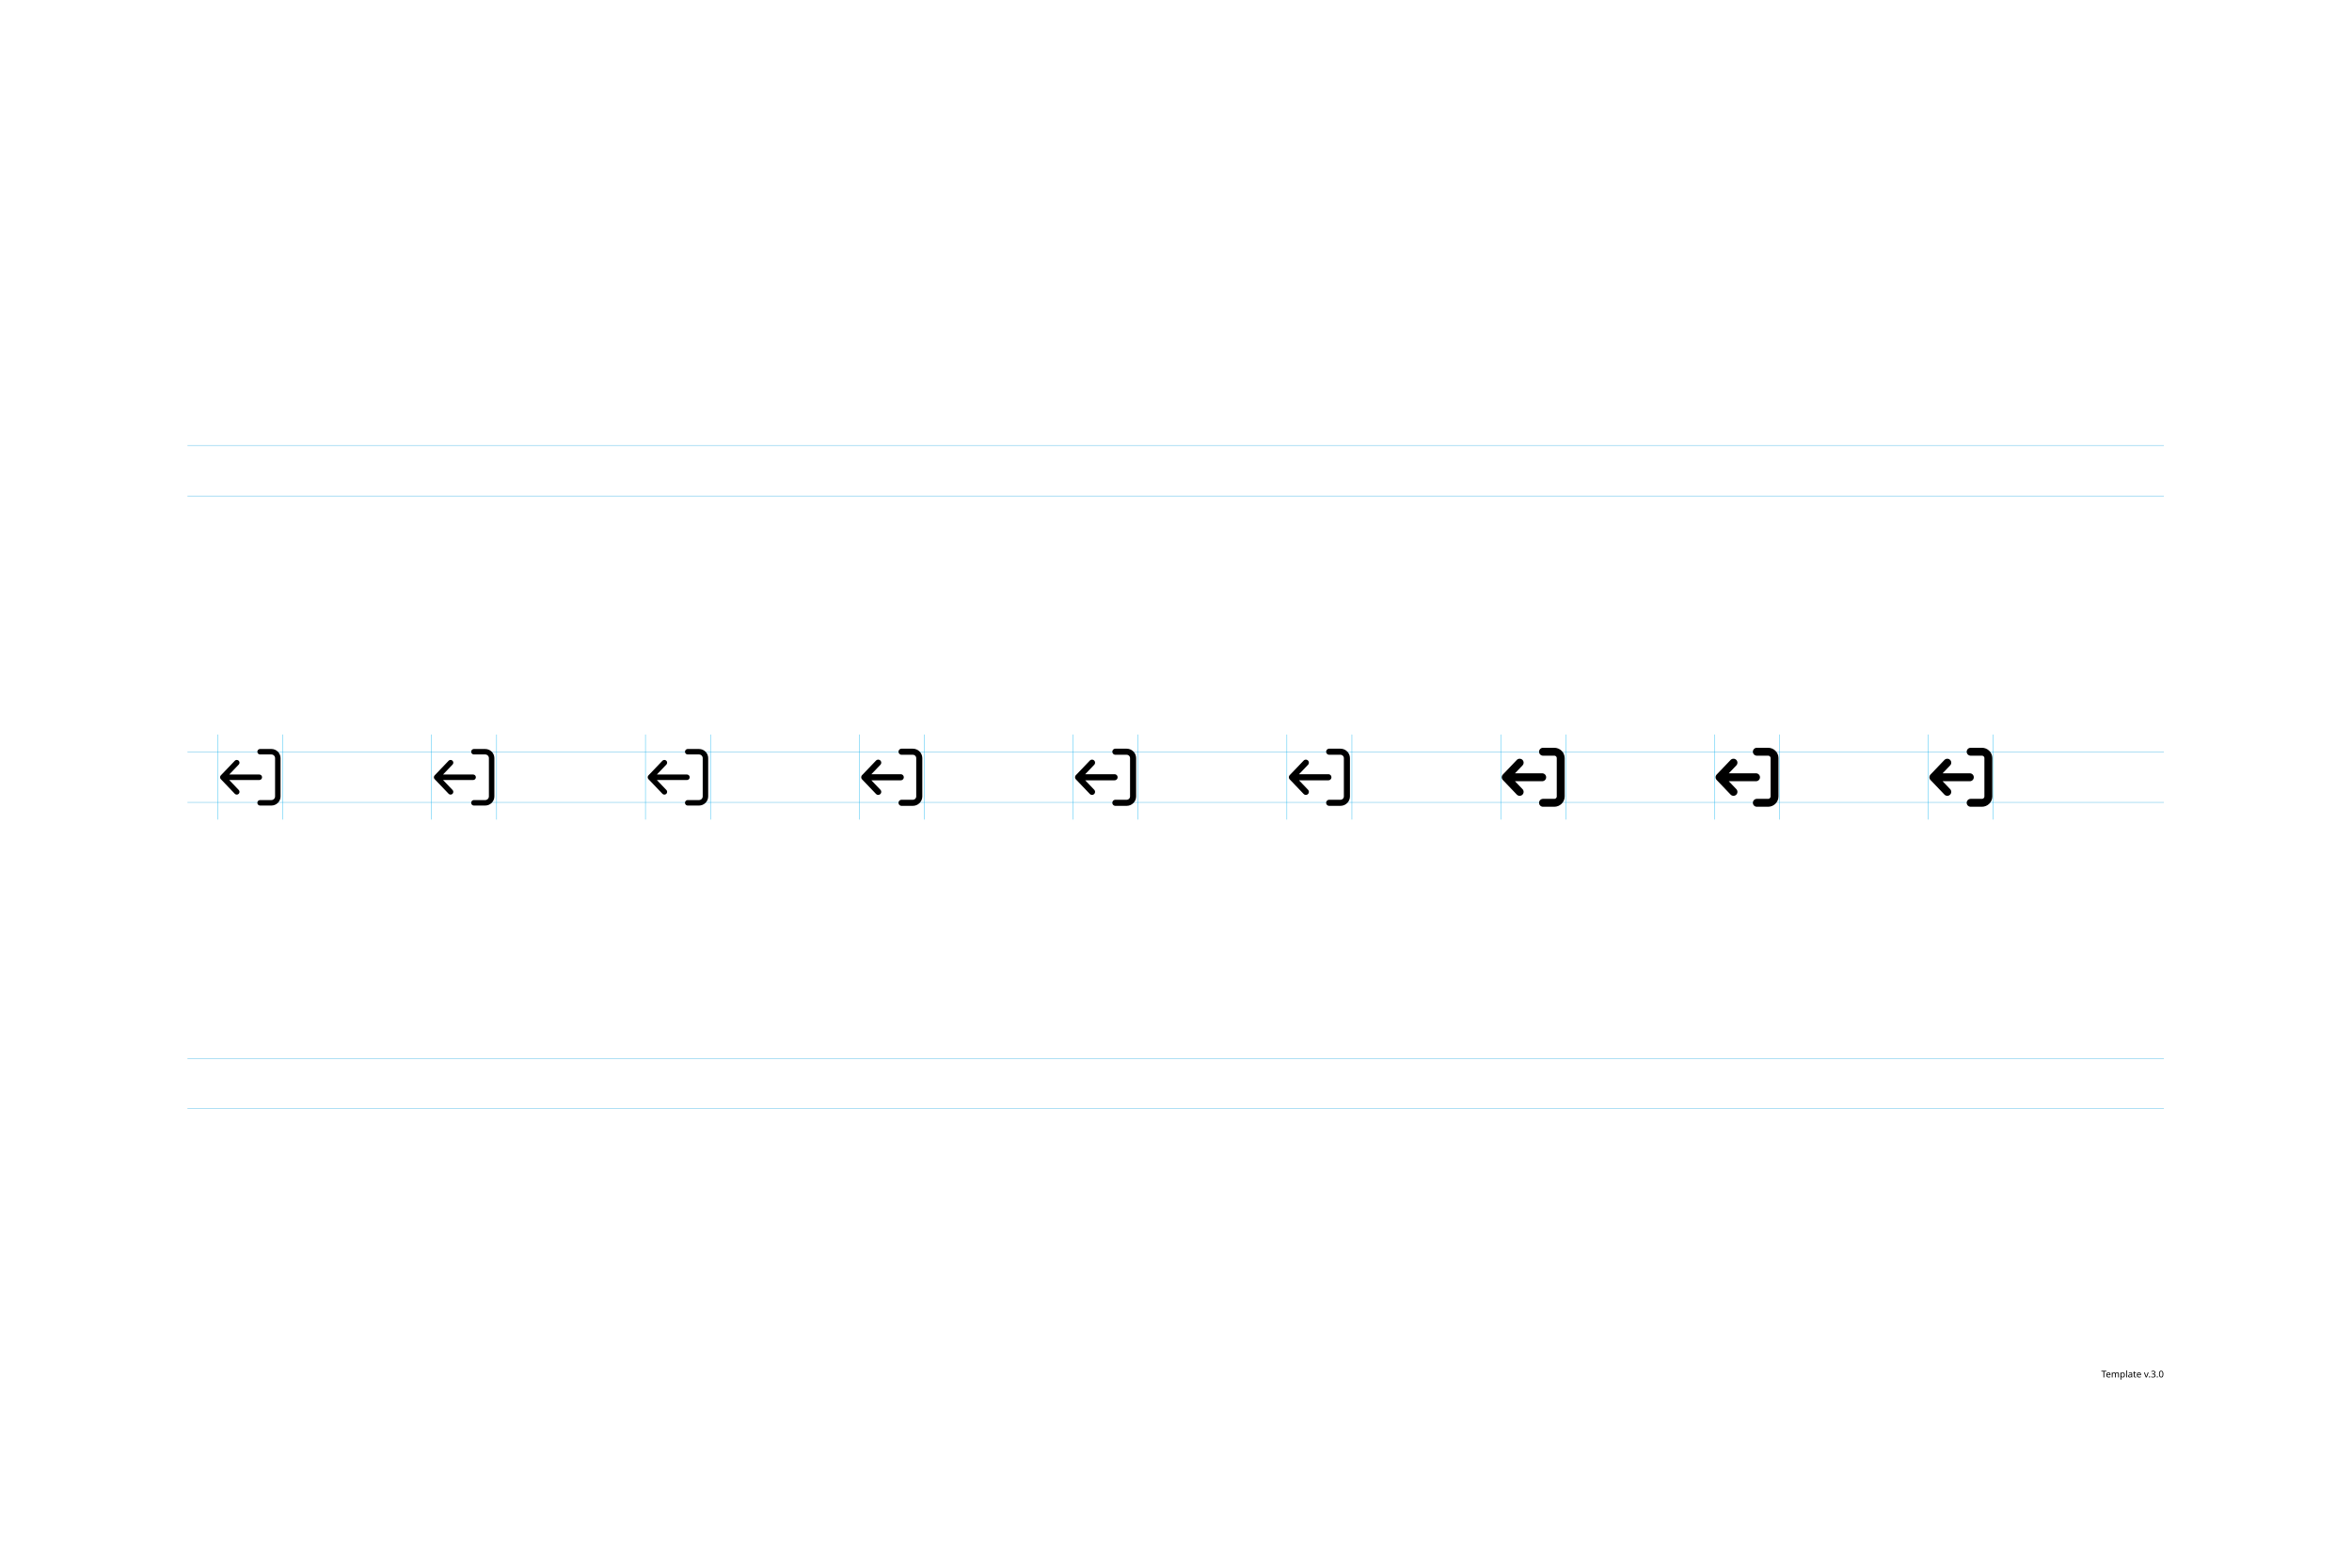
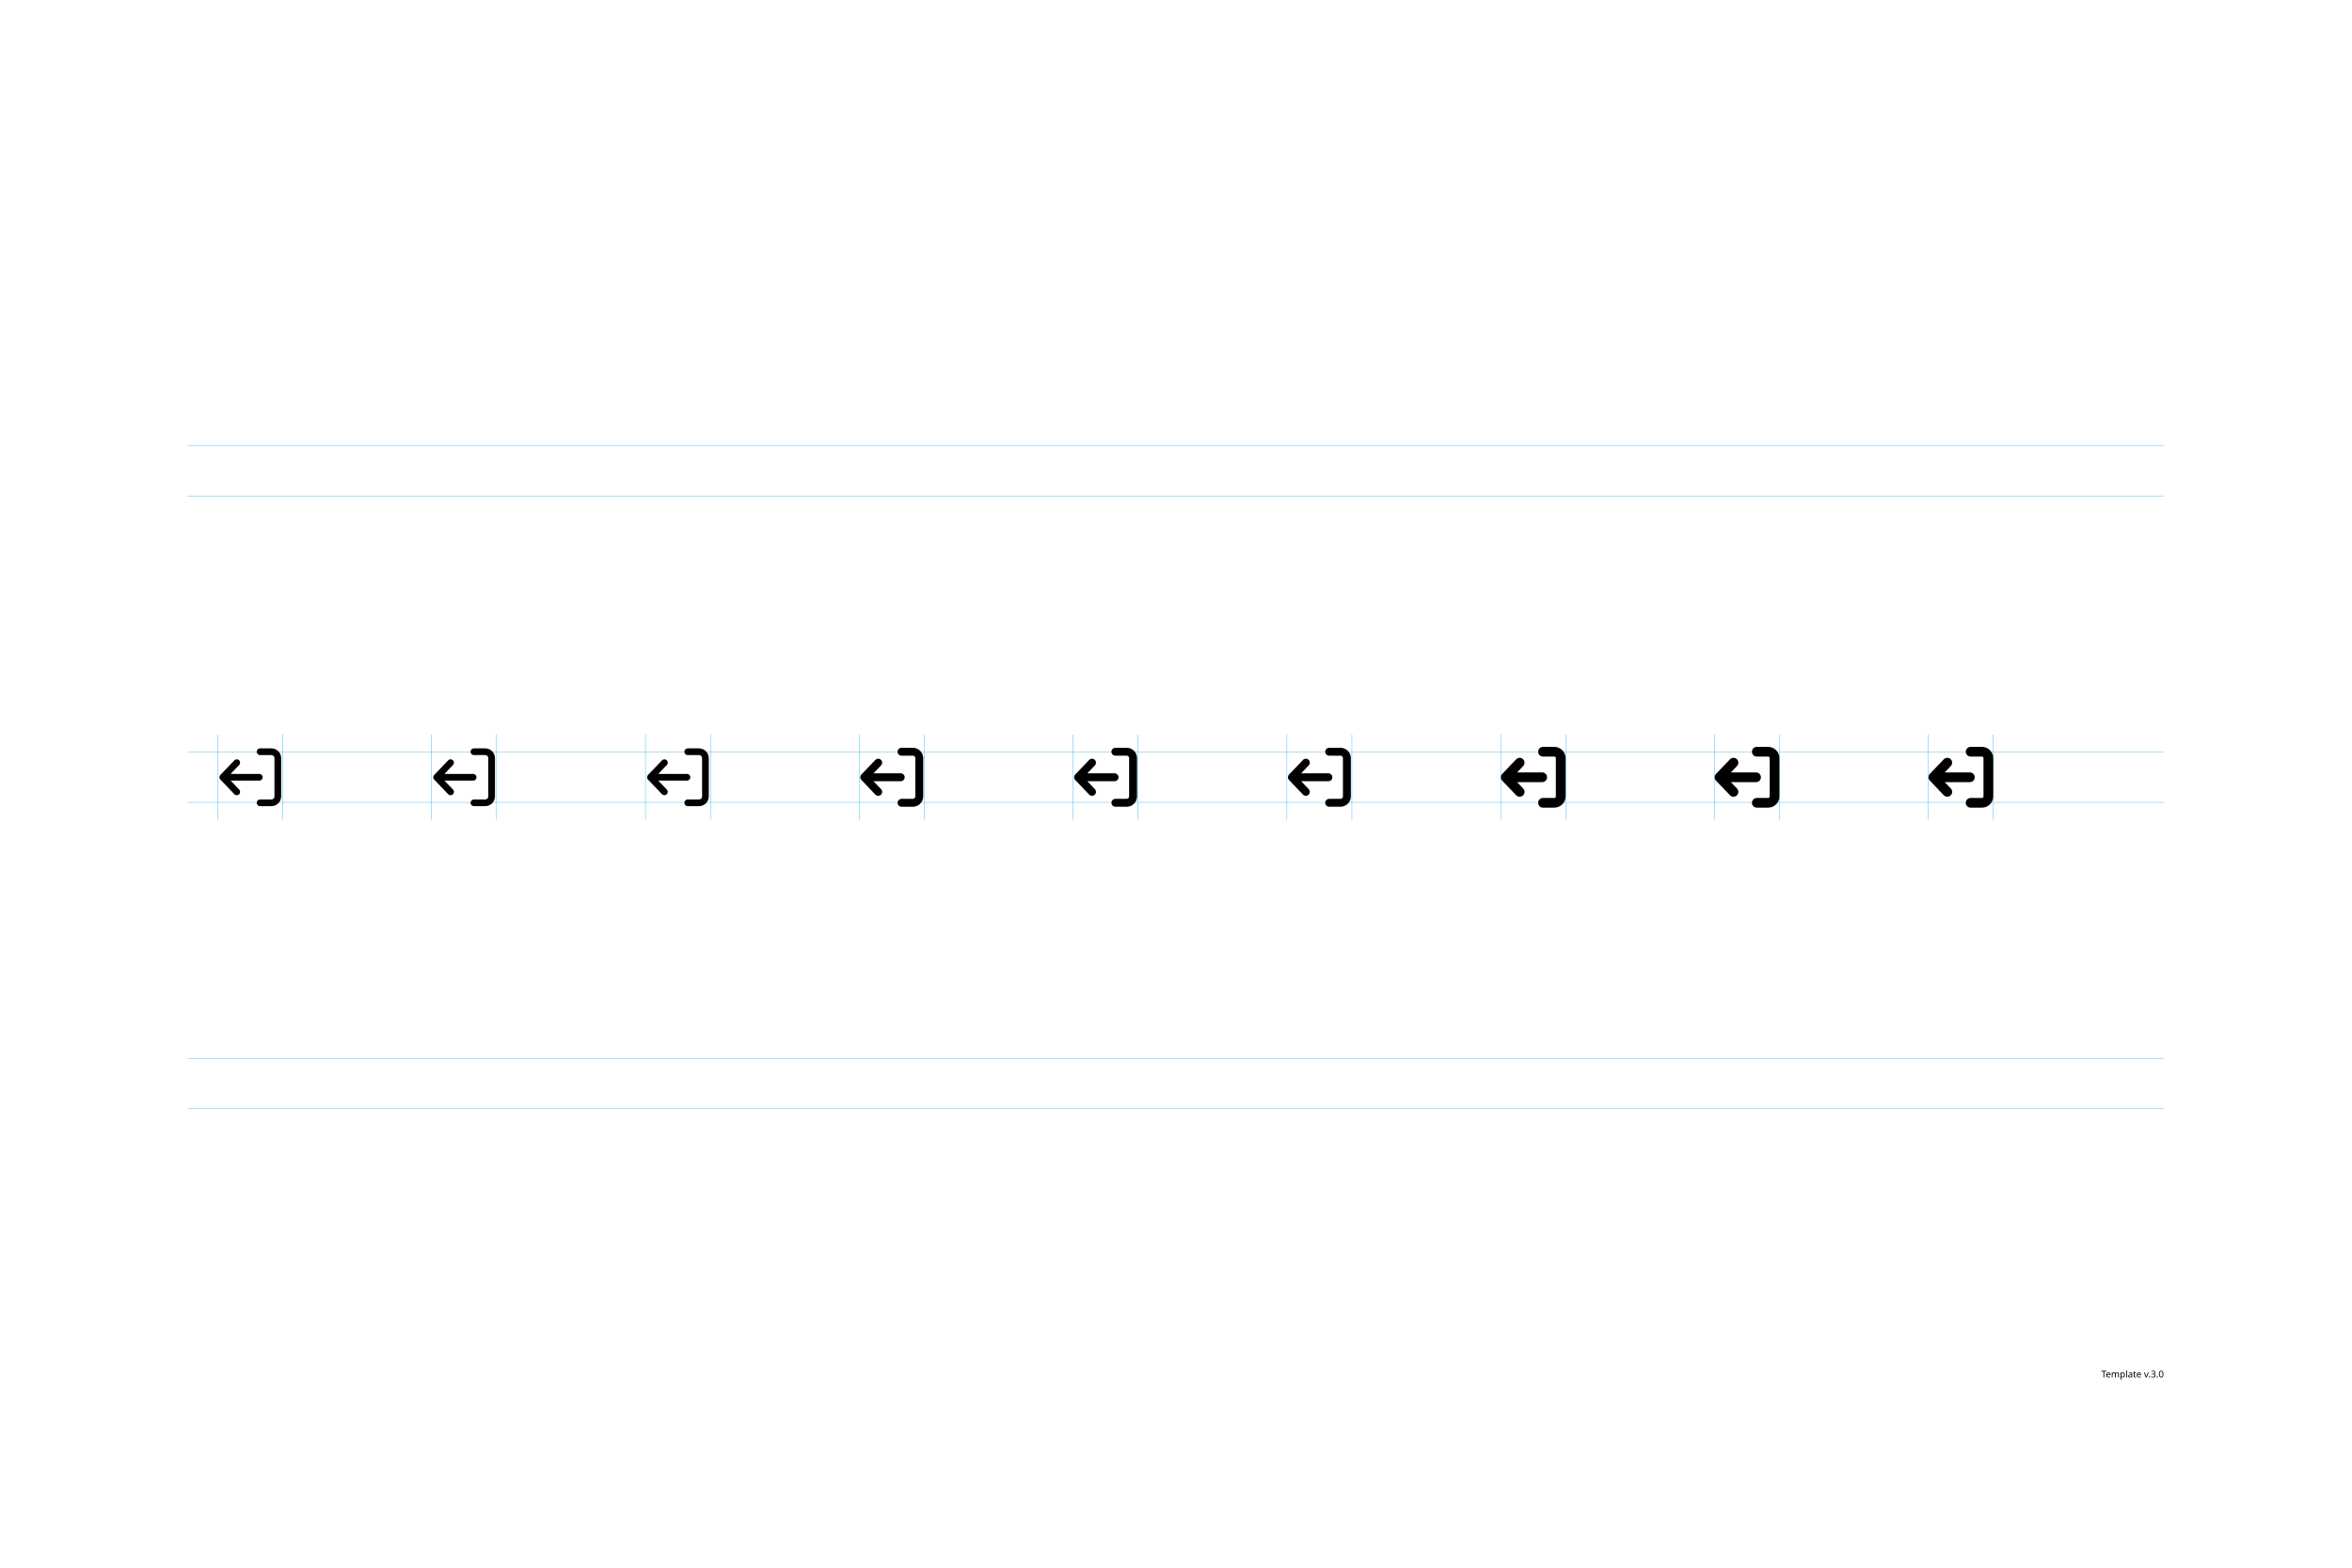
<svg xmlns="http://www.w3.org/2000/svg" version="1.1" width="3300" height="2200">
  <g id="Notes">
    <text id="template-version" style="stroke:none;fill:black;font-family:sans-serif;font-size:13;text-anchor:end;" transform="matrix(1 0 0 1 3036 1933)">Template v.3.0</text>
  </g>
  <g id="Guides">
    <line id="Baseline-S" style="fill:none;stroke:#27AAE1;stroke-width:0.5;" x1="263" x2="3036" y1="696" y2="696" />
    <line id="Capline-S" style="fill:none;stroke:#27AAE1;stroke-width:0.5;" x1="263" x2="3036" y1="625.541" y2="625.541" />
    <line id="Baseline-M" style="fill:none;stroke:#27AAE1;stroke-width:0.5;" x1="263" x2="3036" y1="1126" y2="1126" />
    <line id="Capline-M" style="fill:none;stroke:#27AAE1;stroke-width:0.5;" x1="263" x2="3036" y1="1055.54" y2="1055.54" />
    <line id="Baseline-L" style="fill:none;stroke:#27AAE1;stroke-width:0.5;" x1="263" x2="3036" y1="1556" y2="1556" />
    <line id="Capline-L" style="fill:none;stroke:#27AAE1;stroke-width:0.5;" x1="263" x2="3036" y1="1485.54" y2="1485.54" />
    <line id="left-margin-Ultralight-M" style="fill:none;stroke:#00AEEF;stroke-width:0.5;" x1="305.600" x2="305.600" y1="1030.79" y2="1150.12" />
    <line id="right-margin-Ultralight-M" style="fill:none;stroke:#00AEEF;stroke-width:0.5;" x1="396.800" x2="396.800" y1="1030.79" y2="1150.12" />
    <line id="left-margin-Thin-M" style="fill:none;stroke:#00AEEF;stroke-width:0.5;" x1="605.600" x2="605.600" y1="1030.79" y2="1150.12" />
    <line id="right-margin-Thin-M" style="fill:none;stroke:#00AEEF;stroke-width:0.5;" x1="696.800" x2="696.800" y1="1030.79" y2="1150.12" />
    <line id="left-margin-Light-M" style="fill:none;stroke:#00AEEF;stroke-width:0.5;" x1="905.600" x2="905.600" y1="1030.79" y2="1150.12" />
    <line id="right-margin-Light-M" style="fill:none;stroke:#00AEEF;stroke-width:0.5;" x1="996.800" x2="996.800" y1="1030.79" y2="1150.12" />
    <line id="left-margin-Regular-M" style="fill:none;stroke:#00AEEF;stroke-width:0.5;" x1="1205.600" x2="1205.600" y1="1030.79" y2="1150.12" />
    <line id="right-margin-Regular-M" style="fill:none;stroke:#00AEEF;stroke-width:0.5;" x1="1296.800" x2="1296.800" y1="1030.79" y2="1150.12" />
    <line id="left-margin-Medium-M" style="fill:none;stroke:#00AEEF;stroke-width:0.5;" x1="1505.600" x2="1505.600" y1="1030.79" y2="1150.12" />
    <line id="right-margin-Medium-M" style="fill:none;stroke:#00AEEF;stroke-width:0.5;" x1="1596.800" x2="1596.800" y1="1030.79" y2="1150.12" />
    <line id="left-margin-Semibold-M" style="fill:none;stroke:#00AEEF;stroke-width:0.5;" x1="1805.600" x2="1805.600" y1="1030.79" y2="1150.12" />
    <line id="right-margin-Semibold-M" style="fill:none;stroke:#00AEEF;stroke-width:0.5;" x1="1896.800" x2="1896.800" y1="1030.79" y2="1150.12" />
    <line id="left-margin-Bold-M" style="fill:none;stroke:#00AEEF;stroke-width:0.5;" x1="2105.600" x2="2105.600" y1="1030.79" y2="1150.12" />
    <line id="right-margin-Bold-M" style="fill:none;stroke:#00AEEF;stroke-width:0.5;" x1="2196.800" x2="2196.800" y1="1030.79" y2="1150.12" />
    <line id="left-margin-Heavy-M" style="fill:none;stroke:#00AEEF;stroke-width:0.5;" x1="2405.600" x2="2405.600" y1="1030.79" y2="1150.12" />
    <line id="right-margin-Heavy-M" style="fill:none;stroke:#00AEEF;stroke-width:0.5;" x1="2496.800" x2="2496.800" y1="1030.79" y2="1150.12" />
    <line id="left-margin-Black-M" style="fill:none;stroke:#00AEEF;stroke-width:0.5;" x1="2705.600" x2="2705.600" y1="1030.79" y2="1150.12" />
    <line id="right-margin-Black-M" style="fill:none;stroke:#00AEEF;stroke-width:0.5;" x1="2796.800" x2="2796.800" y1="1030.79" y2="1150.12" />
  </g>
  <g id="Symbols">
    <g id="Ultralight-M" transform="matrix(4.266667 0 0 4.266667 300.000 1039.570)">
-       <path d="M15.22 20.4L18.926 20.4C19.487 20.4 20.026 20.179 20.423 19.785C20.82 19.391 21.044 18.857 21.044 18.3L21.044 5.7C21.044 5.143 20.82 4.609 20.423 4.215C20.026 3.821 19.487 3.6 18.926 3.6L15.22 3.6M14.957 12L2.957 12M7.542 7.2L2.957 12L7.542 16.8" fill="none" stroke="#000" stroke-width="1.8" stroke-linecap="round" stroke-linejoin="round" />
+       <path d="M15.22 20.4L18.926 20.4C19.487 20.4 20.026 20.179 20.423 19.785C20.82 19.391 21.044 18.857 21.044 18.3L21.044 5.7C21.044 5.143 20.82 4.609 20.423 4.215C20.026 3.821 19.487 3.6 18.926 3.6L15.22 3.6M14.957 12L2.957 12M7.542 7.2L2.957 12L7.542 16.8" fill="none" stroke="#000" stroke-width="2.2" stroke-linecap="round" stroke-linejoin="round" />
    </g>
    <g id="Thin-M" transform="matrix(4.266667 0 0 4.266667 600.000 1039.570)">
-       <path d="M15.22 20.4L18.926 20.4C19.487 20.4 20.026 20.179 20.423 19.785C20.82 19.391 21.044 18.857 21.044 18.3L21.044 5.7C21.044 5.143 20.82 4.609 20.423 4.215C20.026 3.821 19.487 3.6 18.926 3.6L15.22 3.6M14.957 12L2.957 12M7.542 7.2L2.957 12L7.542 16.8" fill="none" stroke="#000" stroke-width="1.8" stroke-linecap="round" stroke-linejoin="round" />
+       <path d="M15.22 20.4L18.926 20.4C19.487 20.4 20.026 20.179 20.423 19.785C20.82 19.391 21.044 18.857 21.044 18.3L21.044 5.7C21.044 5.143 20.82 4.609 20.423 4.215C20.026 3.821 19.487 3.6 18.926 3.6L15.22 3.6M14.957 12L2.957 12M7.542 7.2L2.957 12L7.542 16.8" fill="none" stroke="#000" stroke-width="2.2" stroke-linecap="round" stroke-linejoin="round" />
    </g>
    <g id="Light-M" transform="matrix(4.266667 0 0 4.266667 900.000 1039.570)">
-       <path d="M15.22 20.4L18.926 20.4C19.487 20.4 20.026 20.179 20.423 19.785C20.82 19.391 21.044 18.857 21.044 18.3L21.044 5.7C21.044 5.143 20.82 4.609 20.423 4.215C20.026 3.821 19.487 3.6 18.926 3.6L15.22 3.6M14.957 12L2.957 12M7.542 7.2L2.957 12L7.542 16.8" fill="none" stroke="#000" stroke-width="1.8" stroke-linecap="round" stroke-linejoin="round" />
+       <path d="M15.22 20.4L18.926 20.4C19.487 20.4 20.026 20.179 20.423 19.785C20.82 19.391 21.044 18.857 21.044 18.3L21.044 5.7C21.044 5.143 20.82 4.609 20.423 4.215C20.026 3.821 19.487 3.6 18.926 3.6L15.22 3.6M14.957 12L2.957 12M7.542 7.2L2.957 12L7.542 16.8" fill="none" stroke="#000" stroke-width="2.2" stroke-linecap="round" stroke-linejoin="round" />
    </g>
    <g id="Regular-M" transform="matrix(4.266667 0 0 4.266667 1200.000 1039.570)">
-       <path d="M15.22 20.4L18.926 20.4C19.487 20.4 20.026 20.179 20.423 19.785C20.82 19.391 21.044 18.857 21.044 18.3L21.044 5.7C21.044 5.143 20.82 4.609 20.423 4.215C20.026 3.821 19.487 3.6 18.926 3.6L15.22 3.6M14.957 12L2.957 12M7.542 7.2L2.957 12L7.542 16.8" fill="none" stroke="#000" stroke-width="2.0" stroke-linecap="round" stroke-linejoin="round" />
+       <path d="M15.22 20.4L18.926 20.4C19.487 20.4 20.026 20.179 20.423 19.785C20.82 19.391 21.044 18.857 21.044 18.3L21.044 5.7C21.044 5.143 20.82 4.609 20.423 4.215C20.026 3.821 19.487 3.6 18.926 3.6L15.22 3.6M14.957 12L2.957 12M7.542 7.2L2.957 12L7.542 16.8" fill="none" stroke="#000" stroke-width="2.6" stroke-linecap="round" stroke-linejoin="round" />
    </g>
    <g id="Medium-M" transform="matrix(4.266667 0 0 4.266667 1500.000 1039.570)">
-       <path d="M15.22 20.4L18.926 20.4C19.487 20.4 20.026 20.179 20.423 19.785C20.82 19.391 21.044 18.857 21.044 18.3L21.044 5.7C21.044 5.143 20.82 4.609 20.423 4.215C20.026 3.821 19.487 3.6 18.926 3.6L15.22 3.6M14.957 12L2.957 12M7.542 7.2L2.957 12L7.542 16.8" fill="none" stroke="#000" stroke-width="2.0" stroke-linecap="round" stroke-linejoin="round" />
+       <path d="M15.22 20.4L18.926 20.4C19.487 20.4 20.026 20.179 20.423 19.785C20.82 19.391 21.044 18.857 21.044 18.3L21.044 5.7C21.044 5.143 20.82 4.609 20.423 4.215C20.026 3.821 19.487 3.6 18.926 3.6L15.22 3.6M14.957 12L2.957 12M7.542 7.2L2.957 12L7.542 16.8" fill="none" stroke="#000" stroke-width="2.6" stroke-linecap="round" stroke-linejoin="round" />
    </g>
    <g id="Semibold-M" transform="matrix(4.266667 0 0 4.266667 1800.000 1039.570)">
-       <path d="M15.22 20.4L18.926 20.4C19.487 20.4 20.026 20.179 20.423 19.785C20.82 19.391 21.044 18.857 21.044 18.3L21.044 5.7C21.044 5.143 20.82 4.609 20.423 4.215C20.026 3.821 19.487 3.6 18.926 3.6L15.22 3.6M14.957 12L2.957 12M7.542 7.2L2.957 12L7.542 16.8" fill="none" stroke="#000" stroke-width="2.0" stroke-linecap="round" stroke-linejoin="round" />
+       <path d="M15.22 20.4L18.926 20.4C19.487 20.4 20.026 20.179 20.423 19.785C20.82 19.391 21.044 18.857 21.044 18.3L21.044 5.7C21.044 5.143 20.82 4.609 20.423 4.215C20.026 3.821 19.487 3.6 18.926 3.6L15.22 3.6M14.957 12L2.957 12M7.542 7.2L2.957 12L7.542 16.8" fill="none" stroke="#000" stroke-width="2.6" stroke-linecap="round" stroke-linejoin="round" />
    </g>
    <g id="Bold-M" transform="matrix(4.266667 0 0 4.266667 2100.000 1039.570)">
-       <path d="M15.22 20.4L18.926 20.4C19.487 20.4 20.026 20.179 20.423 19.785C20.82 19.391 21.044 18.857 21.044 18.3L21.044 5.7C21.044 5.143 20.82 4.609 20.423 4.215C20.026 3.821 19.487 3.6 18.926 3.6L15.22 3.6M14.957 12L2.957 12M7.542 7.2L2.957 12L7.542 16.8" fill="none" stroke="#000" stroke-width="2.6" stroke-linecap="round" stroke-linejoin="round" />
+       <path d="M15.22 20.4L18.926 20.4C19.487 20.4 20.026 20.179 20.423 19.785C20.82 19.391 21.044 18.857 21.044 18.3L21.044 5.7C21.044 5.143 20.82 4.609 20.423 4.215C20.026 3.821 19.487 3.6 18.926 3.6L15.22 3.6M14.957 12L2.957 12M7.542 7.2L2.957 12L7.542 16.8" fill="none" stroke="#000" stroke-width="3.2" stroke-linecap="round" stroke-linejoin="round" />
    </g>
    <g id="Heavy-M" transform="matrix(4.266667 0 0 4.266667 2400.000 1039.570)">
-       <path d="M15.22 20.4L18.926 20.4C19.487 20.4 20.026 20.179 20.423 19.785C20.82 19.391 21.044 18.857 21.044 18.3L21.044 5.7C21.044 5.143 20.82 4.609 20.423 4.215C20.026 3.821 19.487 3.6 18.926 3.6L15.22 3.6M14.957 12L2.957 12M7.542 7.2L2.957 12L7.542 16.8" fill="none" stroke="#000" stroke-width="2.6" stroke-linecap="round" stroke-linejoin="round" />
+       <path d="M15.22 20.4L18.926 20.4C19.487 20.4 20.026 20.179 20.423 19.785C20.82 19.391 21.044 18.857 21.044 18.3L21.044 5.7C21.044 5.143 20.82 4.609 20.423 4.215C20.026 3.821 19.487 3.6 18.926 3.6L15.22 3.6M14.957 12L2.957 12M7.542 7.2L2.957 12L7.542 16.8" fill="none" stroke="#000" stroke-width="3.2" stroke-linecap="round" stroke-linejoin="round" />
    </g>
    <g id="Black-M" transform="matrix(4.266667 0 0 4.266667 2700.000 1039.570)">
-       <path d="M15.22 20.4L18.926 20.4C19.487 20.4 20.026 20.179 20.423 19.785C20.82 19.391 21.044 18.857 21.044 18.3L21.044 5.7C21.044 5.143 20.82 4.609 20.423 4.215C20.026 3.821 19.487 3.6 18.926 3.6L15.22 3.6M14.957 12L2.957 12M7.542 7.2L2.957 12L7.542 16.8" fill="none" stroke="#000" stroke-width="2.6" stroke-linecap="round" stroke-linejoin="round" />
+       <path d="M15.22 20.4L18.926 20.4C19.487 20.4 20.026 20.179 20.423 19.785C20.82 19.391 21.044 18.857 21.044 18.3L21.044 5.7C21.044 5.143 20.82 4.609 20.423 4.215C20.026 3.821 19.487 3.6 18.926 3.6L15.22 3.6M14.957 12L2.957 12M7.542 7.2L2.957 12L7.542 16.8" fill="none" stroke="#000" stroke-width="3.2" stroke-linecap="round" stroke-linejoin="round" />
    </g>
  </g>
</svg>
